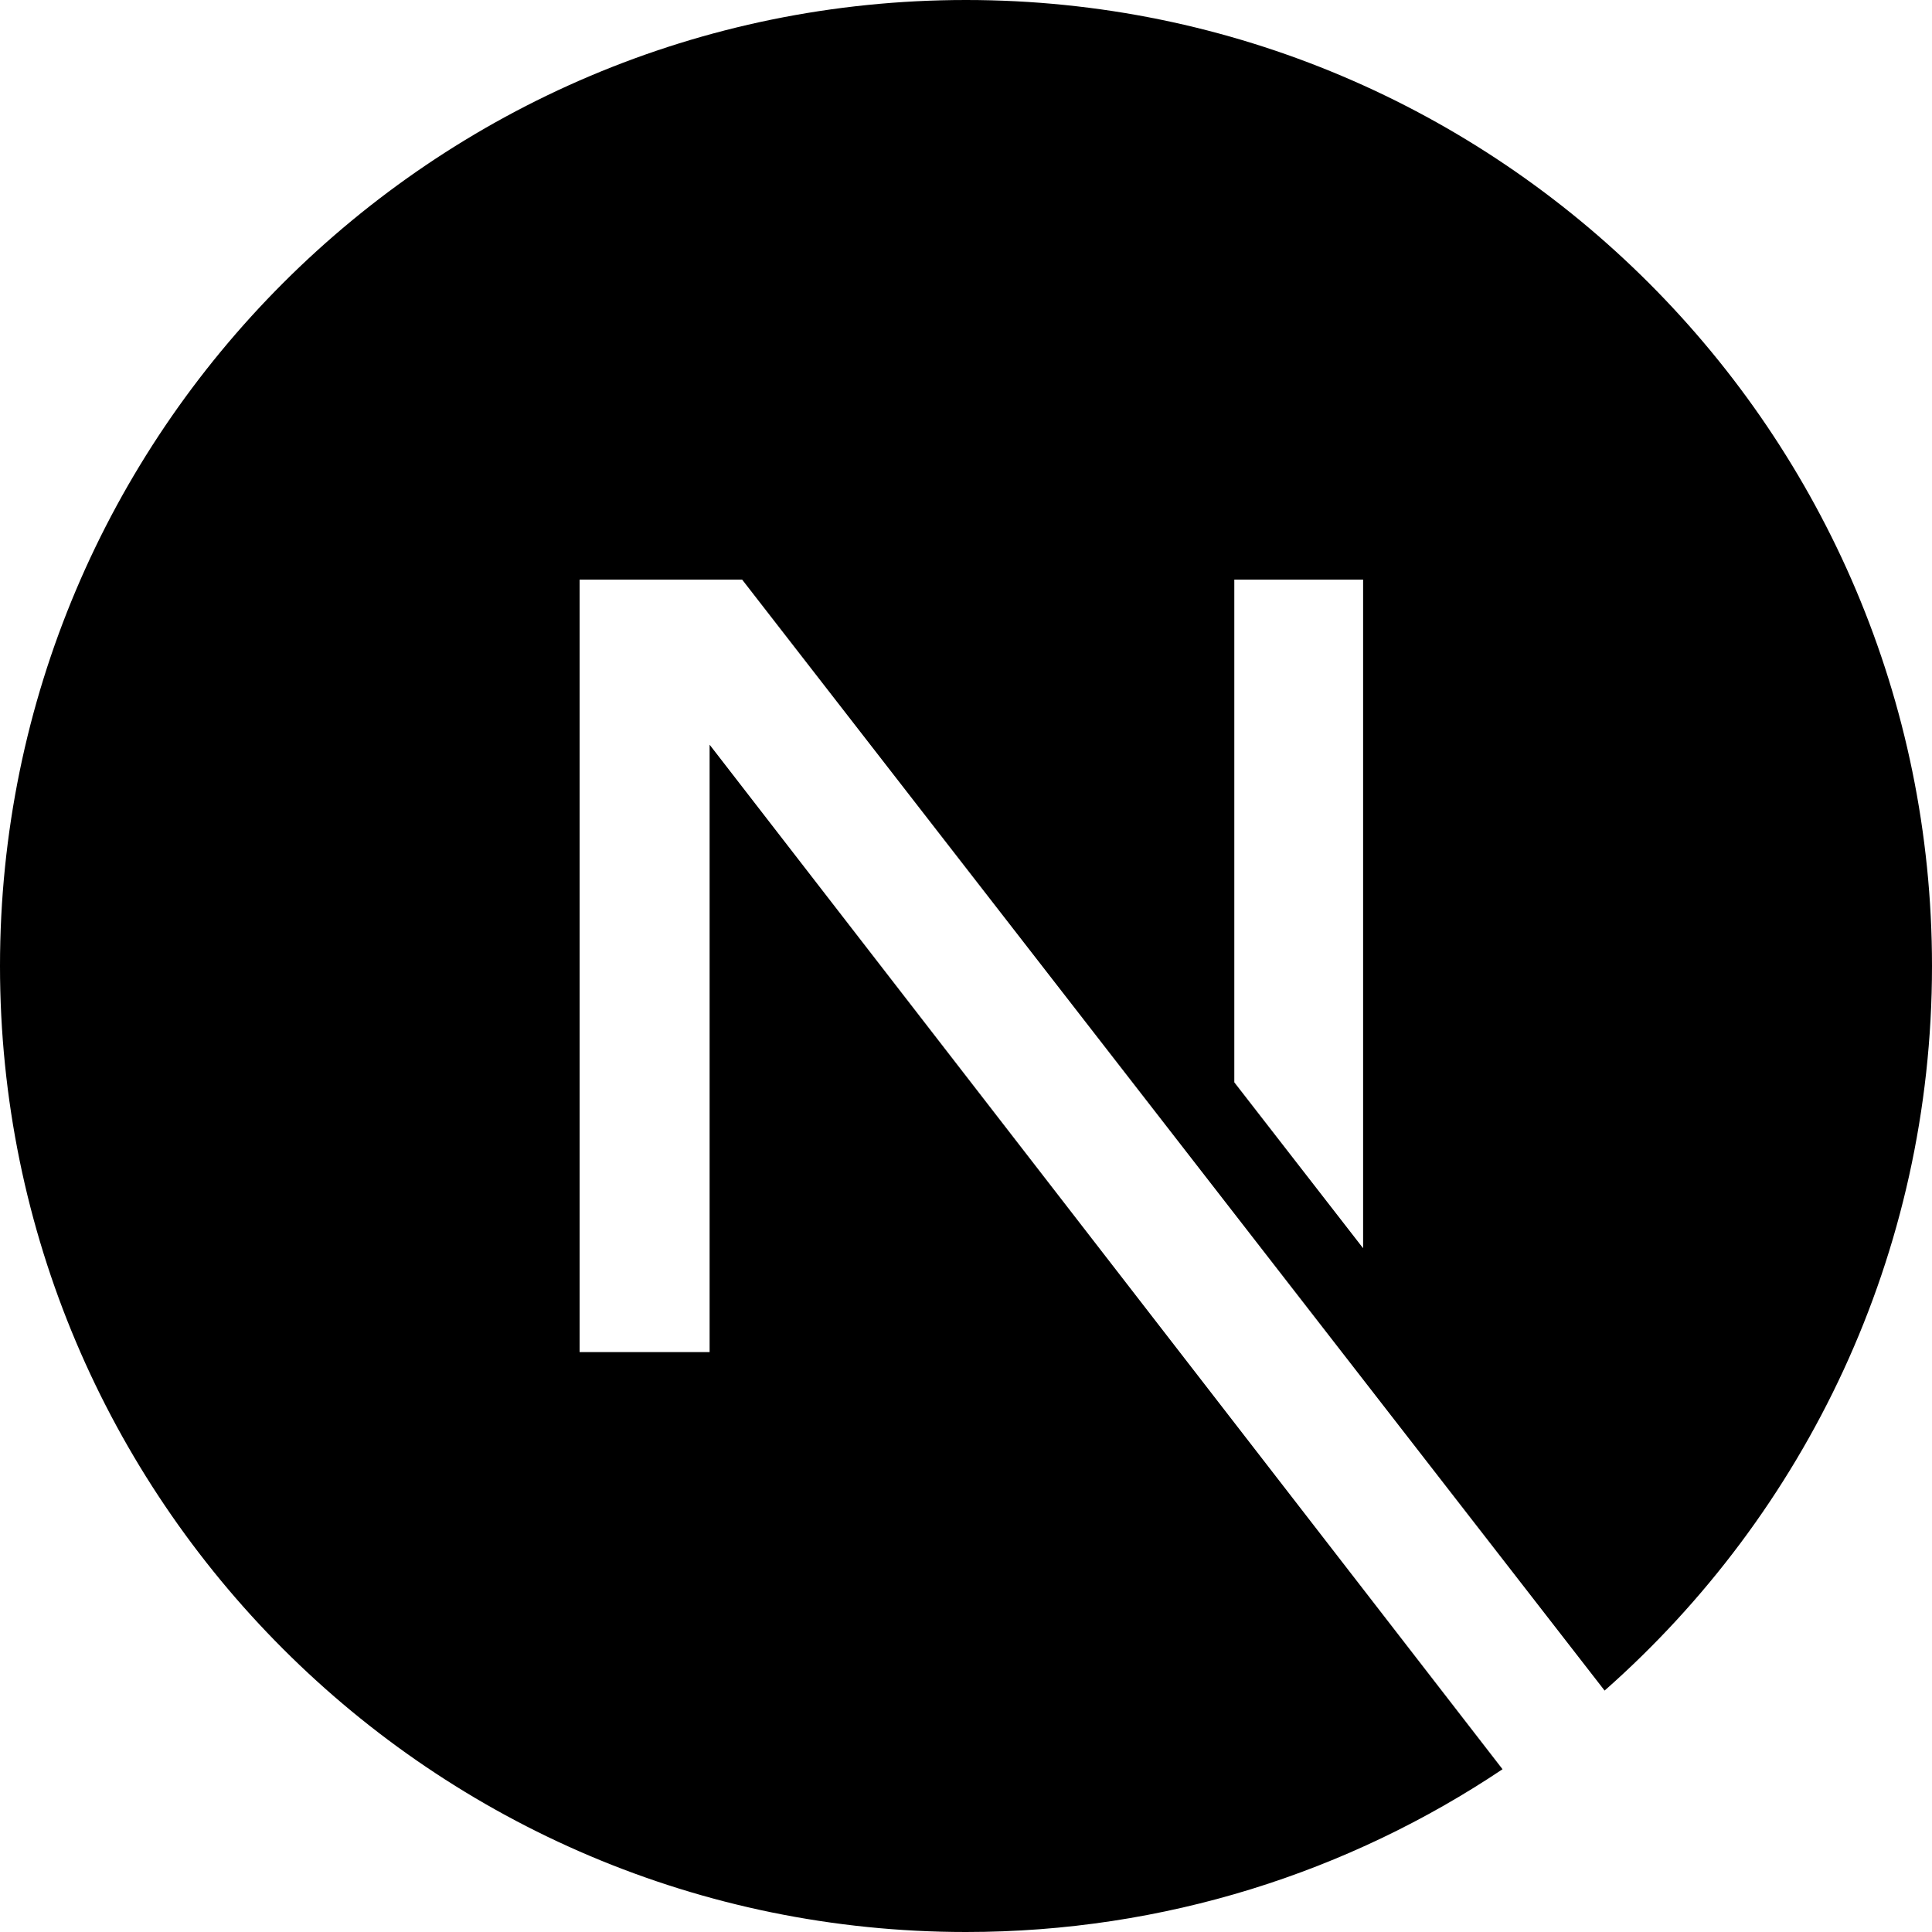
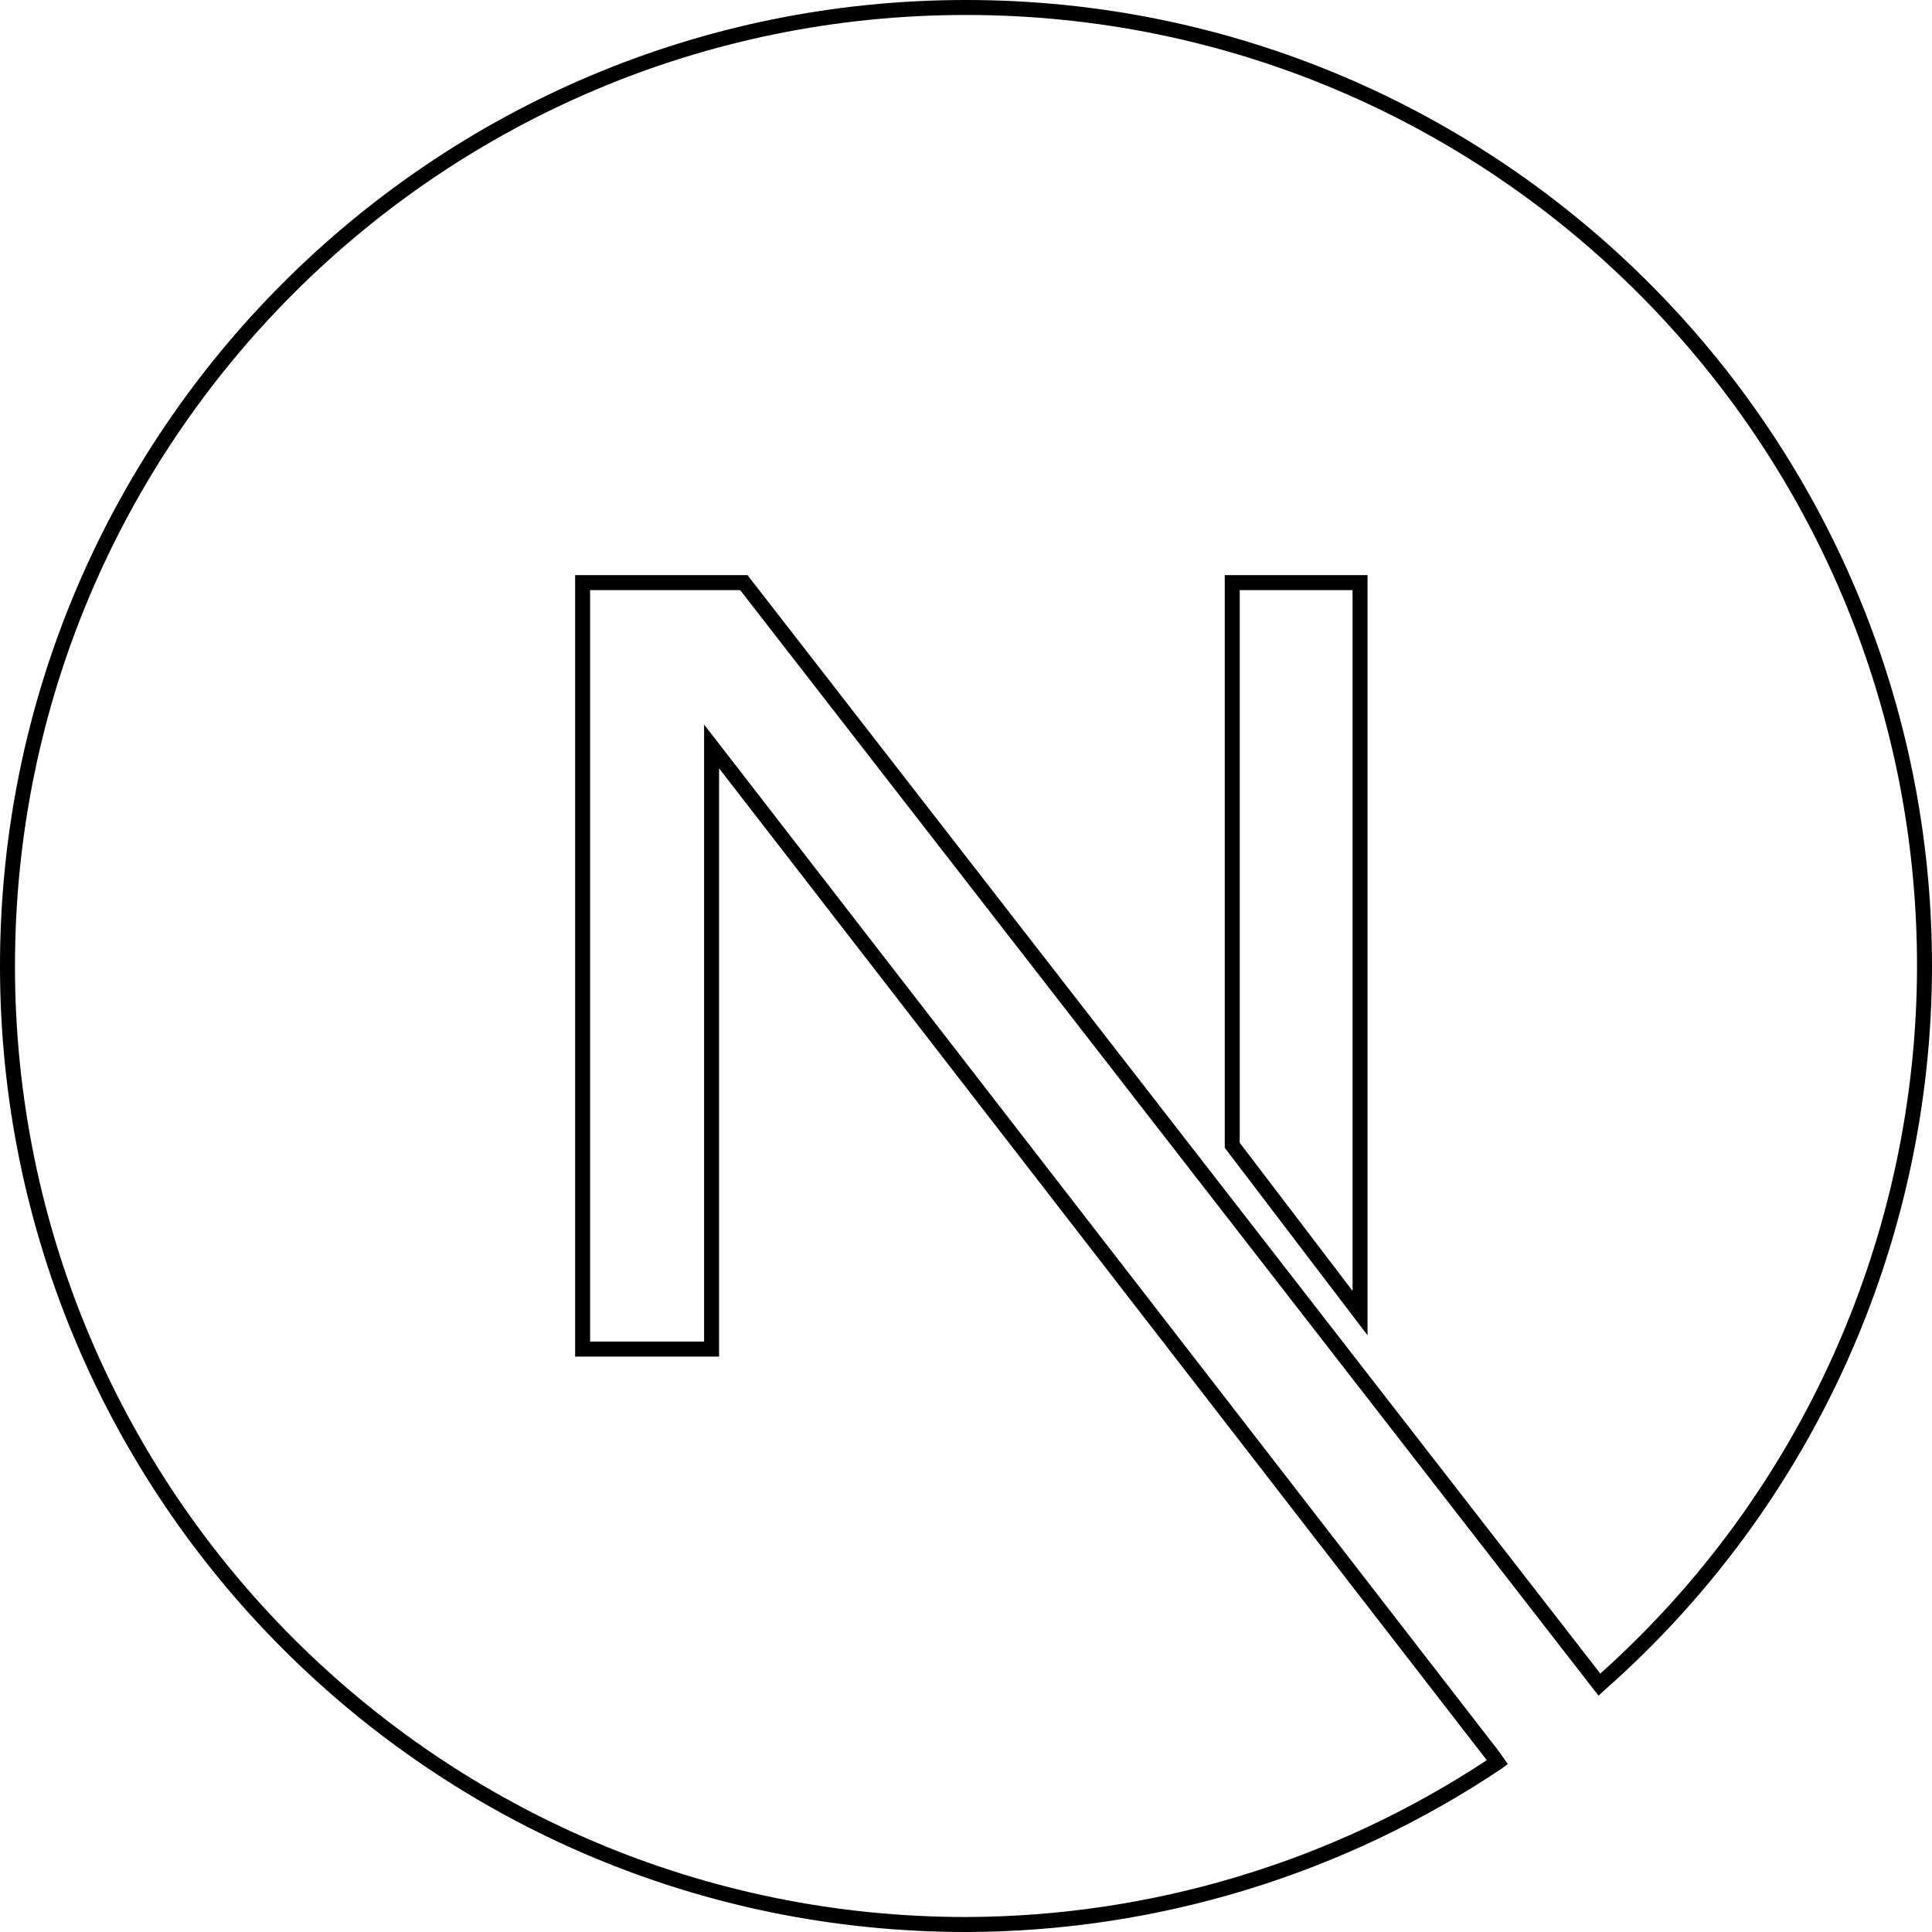
- <svg xmlns="http://www.w3.org/2000/svg" role="img" viewBox="0 0 24 24">
-   <path d="M18.665 21.978C16.758 23.255 14.465 24 12 24 5.377 24 0 18.623 0 12S5.377 0 12 0s12 5.377 12 12c0 3.583-1.574 6.801-4.067 9.001L9.219 7.2H7.2v9.596h1.615V9.251l9.85 12.727Zm-3.332-8.533 1.6 2.061V7.2h-1.6v6.245Z" />
+ <svg xmlns="http://www.w3.org/2000/svg" viewBox="0 0 128 128">
+   <path d="M64 0C28.66 0 0 28.66 0 64s28.66 64 64 64h.002a63.994 63.994 0 0 0 35.506-10.838l.014-.008.37-.283-.568-.815-52.676-68.054v40.88h-7.552V39.097h9.943l56.229 72.425.64.819.371-.344.014-.012A64.002 64.002 0 0 0 128 64c0-35.34-28.66-64-64-64Zm0 .992c34.804 0 63.008 28.204 63.008 63.008a62.999 62.999 0 0 1-20.983 46.879l-56.5-72.775H38.104v51.771h9.537v-38.97l50.863 65.712A63 63 0 0 1 64 127.007C29.196 127.008.992 98.805.992 64S29.196.992 64 .992Zm17.143 37.112v37.94l9.46 12.423V38.104Zm.992.992h7.476v46.43l-7.476-9.815z" />
</svg>
